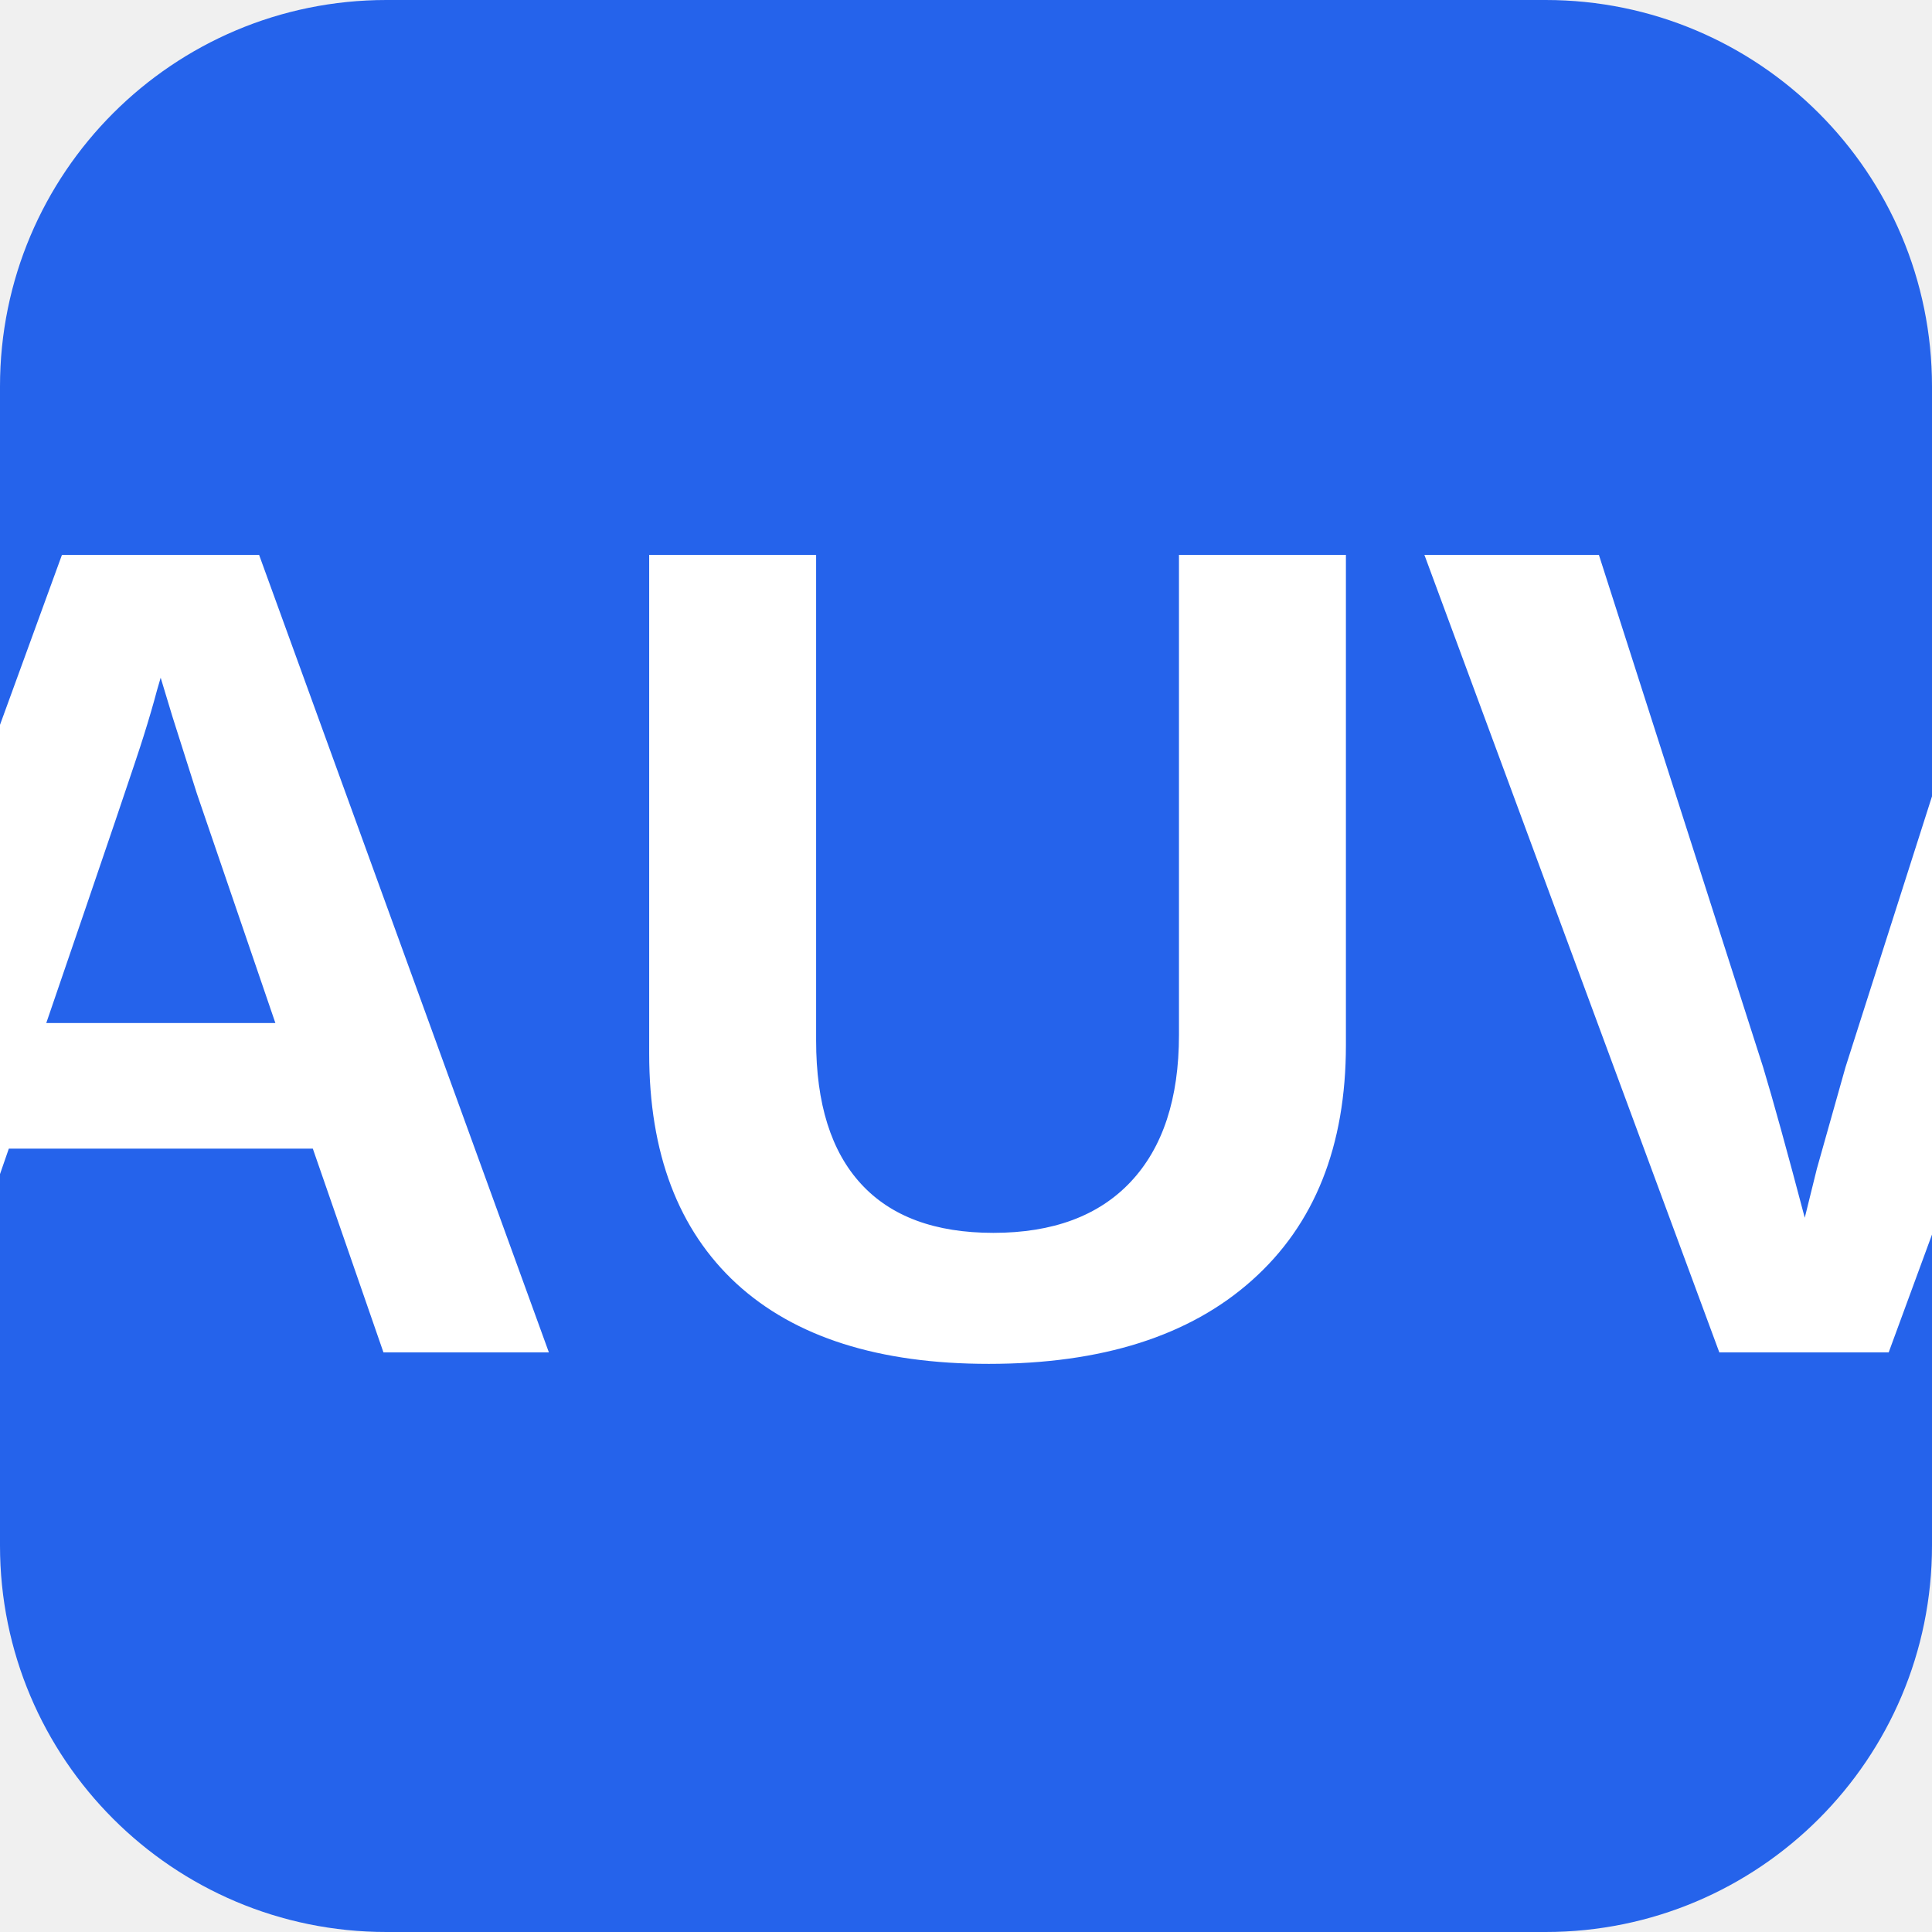
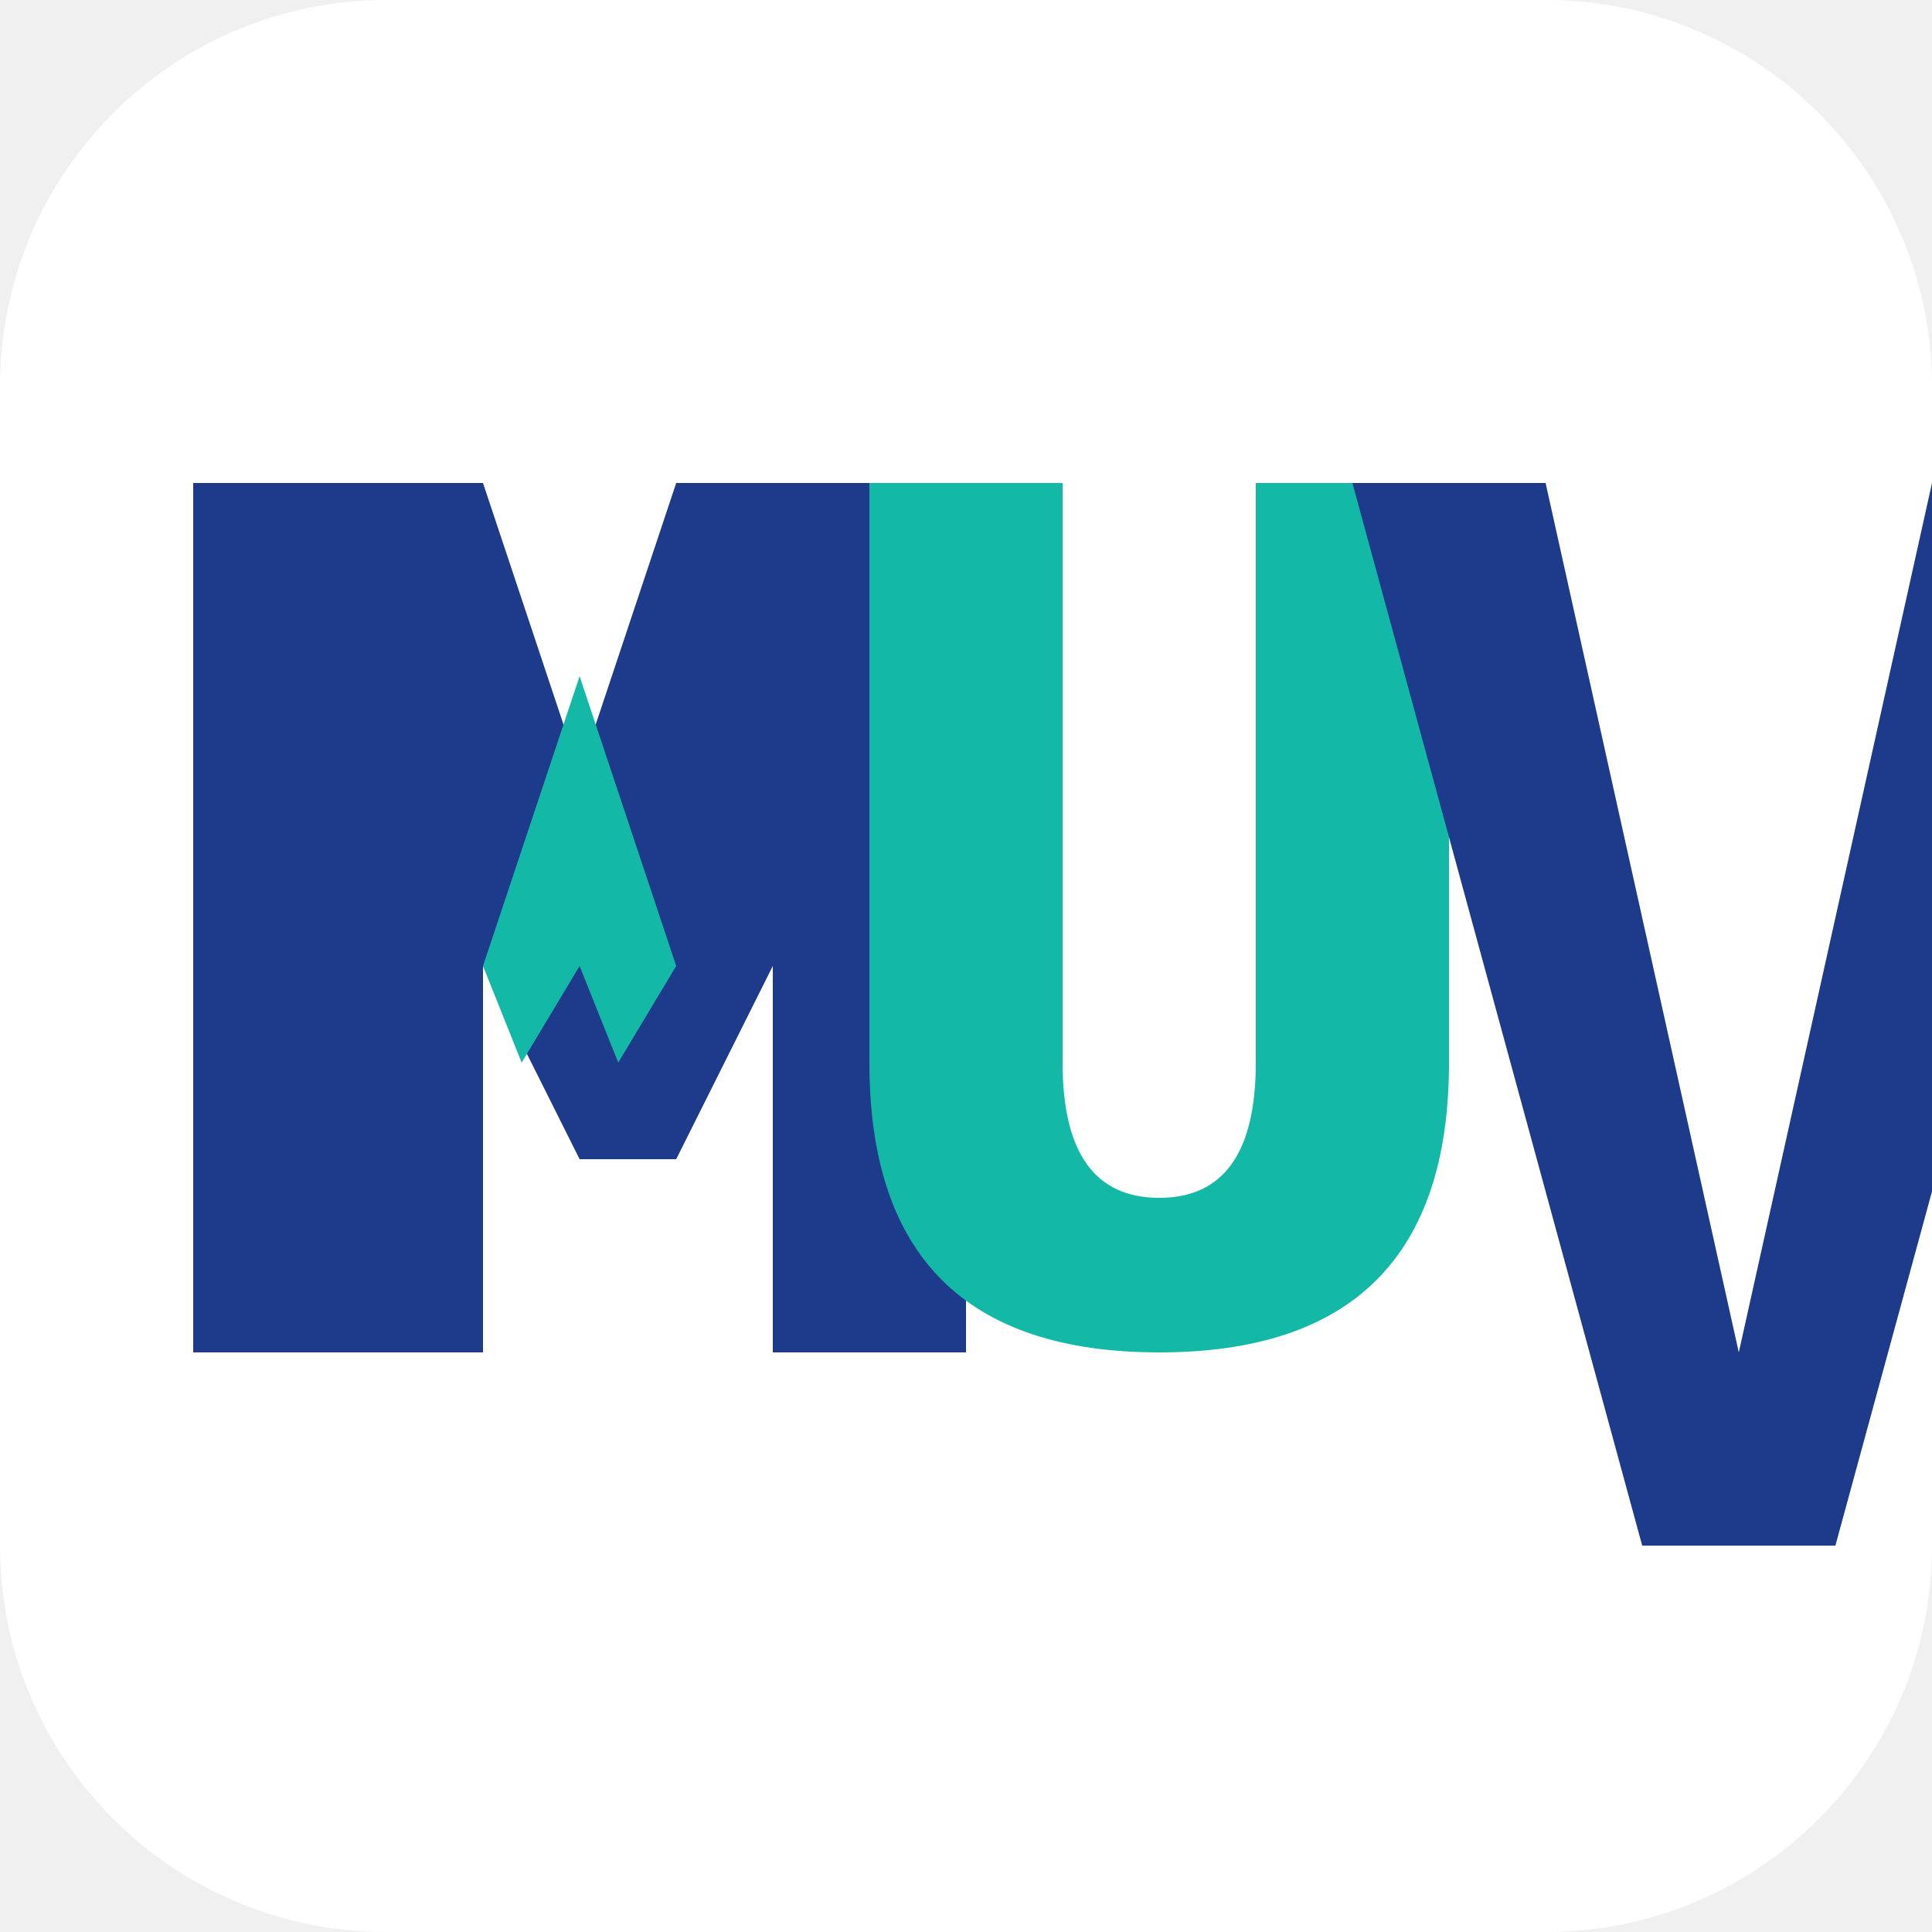
- <svg xmlns="http://www.w3.org/2000/svg" viewBox="0 0 100 100">
-   <rect width="100" height="100" fill="#2563eb" rx="20" />
-   <text x="50" y="70" font-family="Arial, sans-serif" font-size="60" font-weight="bold" fill="white" text-anchor="middle">AUV</text>
+ <svg xmlns="http://www.w3.org/2000/svg" viewBox="0 0 100 100" width="100" height="100">
+   <rect width="100" height="100" fill="#ffffff" rx="20" />
+   <g id="auv-favicon">
+     <path d="M 10 70 L 10 25 L 25 25 L 30 40 L 35 25 L 50 25 L 50 70 L 40 70 L 40 50 L 35 60 L 30 60 L 25 50 L 25 70 Z" fill="#1e3a8a" />
+     <path d="M 25 50 L 30 35 L 35 50 L 32 55 L 30 50 L 27 55 Z" fill="#14b8a6" />
+     <path d="M 55 25 L 55 55 Q 55 62 60 62 Q 65 62 65 55 L 65 25 L 75 25 L 75 55 Q 75 70 60 70 Q 45 70 45 55 L 45 25 Z" fill="#14b8a6" />
+     <path d="M 80 25 L 90 70 L 100 25 L 110 25 L 95 80 L 85 80 L 70 25 Z" fill="#1e3a8a" />
+   </g>
</svg>
